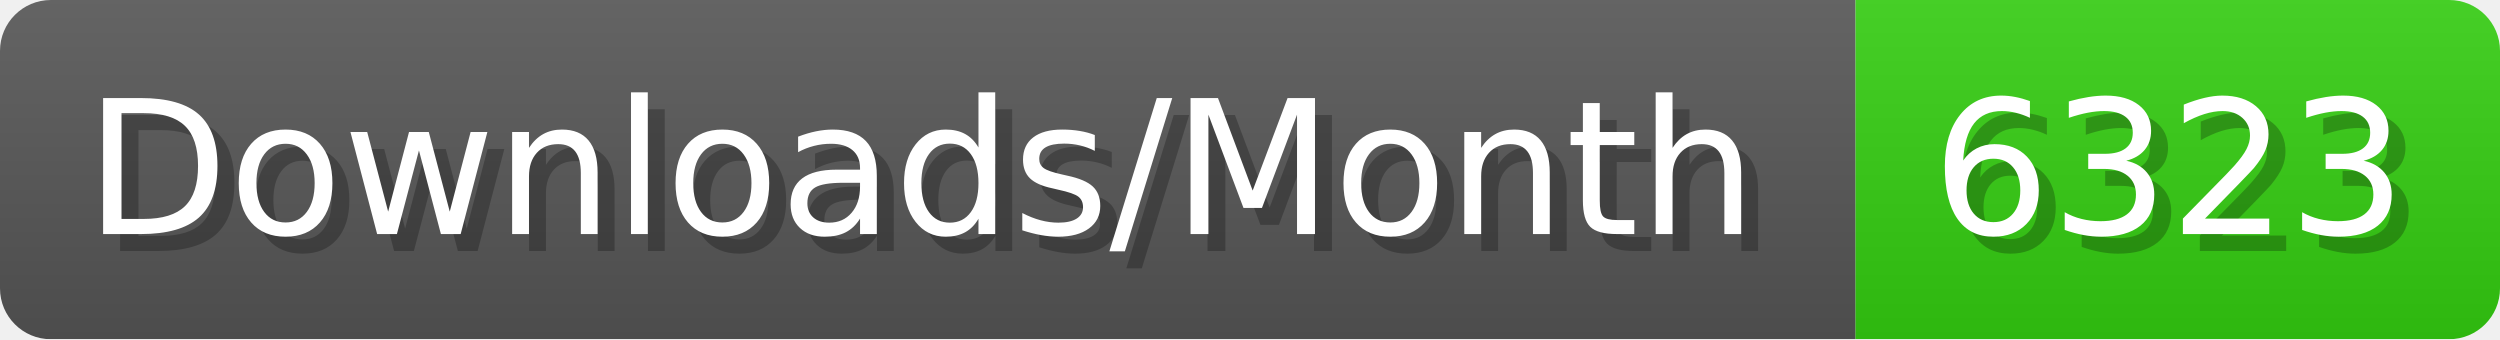
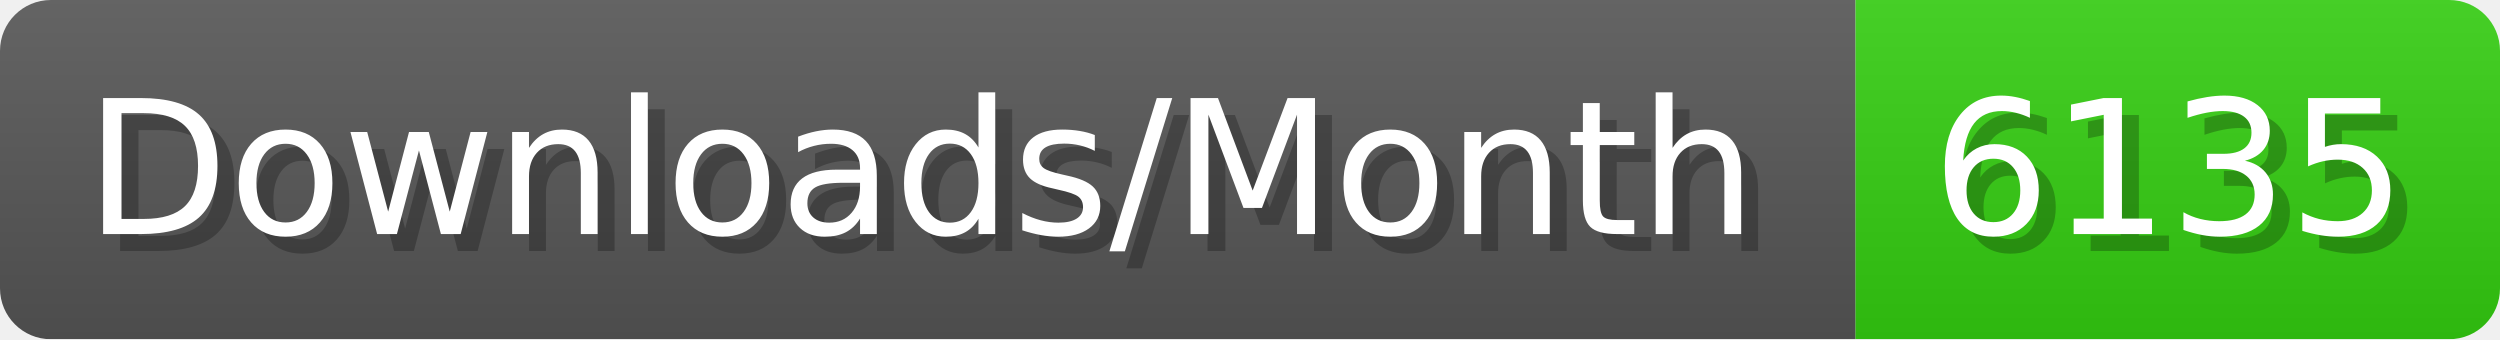
- <svg xmlns="http://www.w3.org/2000/svg" width="147.4" height="20" viewBox="0 0 1474 200" role="img" aria-label="Downloads/Month: 6323">
+ <svg xmlns="http://www.w3.org/2000/svg" width="147.4" height="20" viewBox="0 0 1474 200" role="img" aria-label="Downloads/Month: 6135">
  <linearGradient id="YlXUI" x2="0" y2="100%">
    <stop offset="0" stop-opacity=".1" stop-color="#EEE" />
    <stop offset="1" stop-opacity=".1" />
  </linearGradient>
  <mask id="JHhop">
    <rect width="1474" height="200" rx="30" fill="#FFF" />
  </mask>
  <g mask="url(#JHhop)">
    <rect width="1094" height="200" fill="#555" />
    <rect width="380" height="200" fill="#3C1" x="1094" />
    <rect width="1474" height="200" fill="url(#YlXUI)" />
  </g>
  <g aria-hidden="true" fill="#fff" text-anchor="start" font-family="Verdana,DejaVu Sans,sans-serif" font-size="110">
    <text x="60" y="148" textLength="994" fill="#000" opacity="0.25">Downloads/Month</text>
    <text x="50" y="138" textLength="994">Downloads/Month</text>
-     <text x="1149" y="148" textLength="280" fill="#000" opacity="0.25">6323</text>
-     <text x="1139" y="138" textLength="280">6323</text>
+     <text x="1149" y="148" textLength="280" fill="#000" opacity="0.25">6135</text>
+     <text x="1139" y="138" textLength="280">6135</text>
  </g>
</svg>
